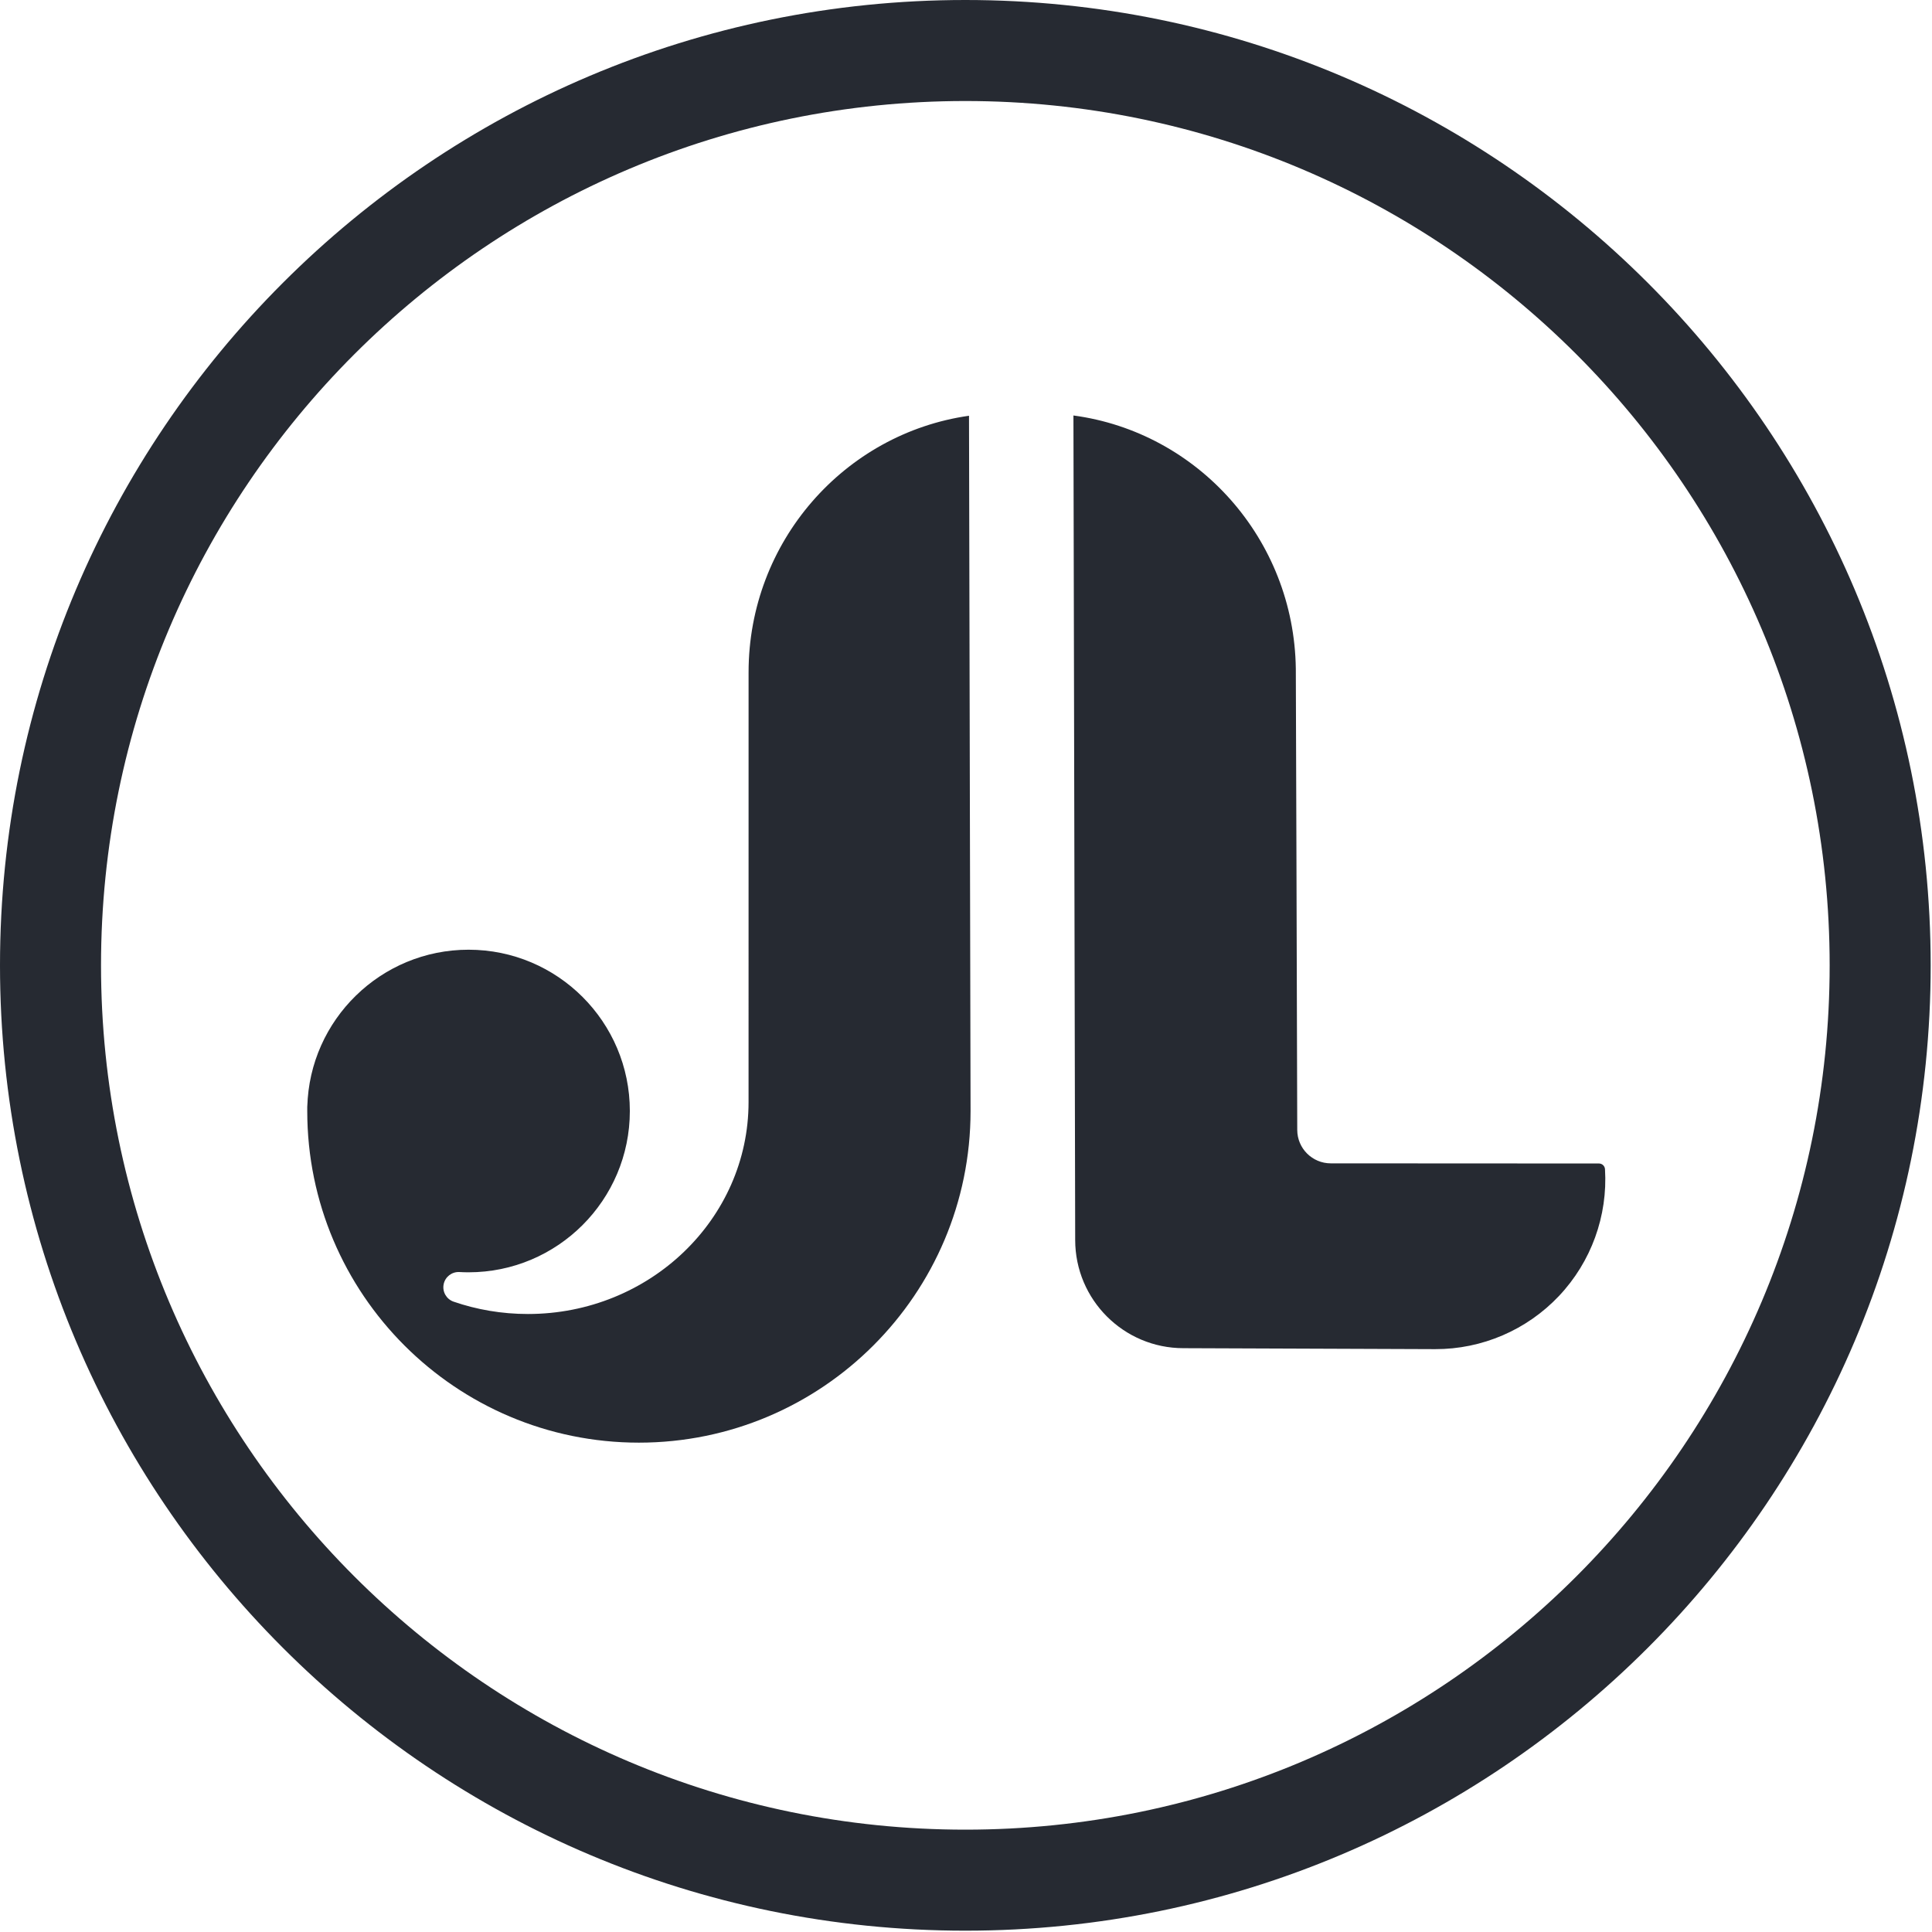
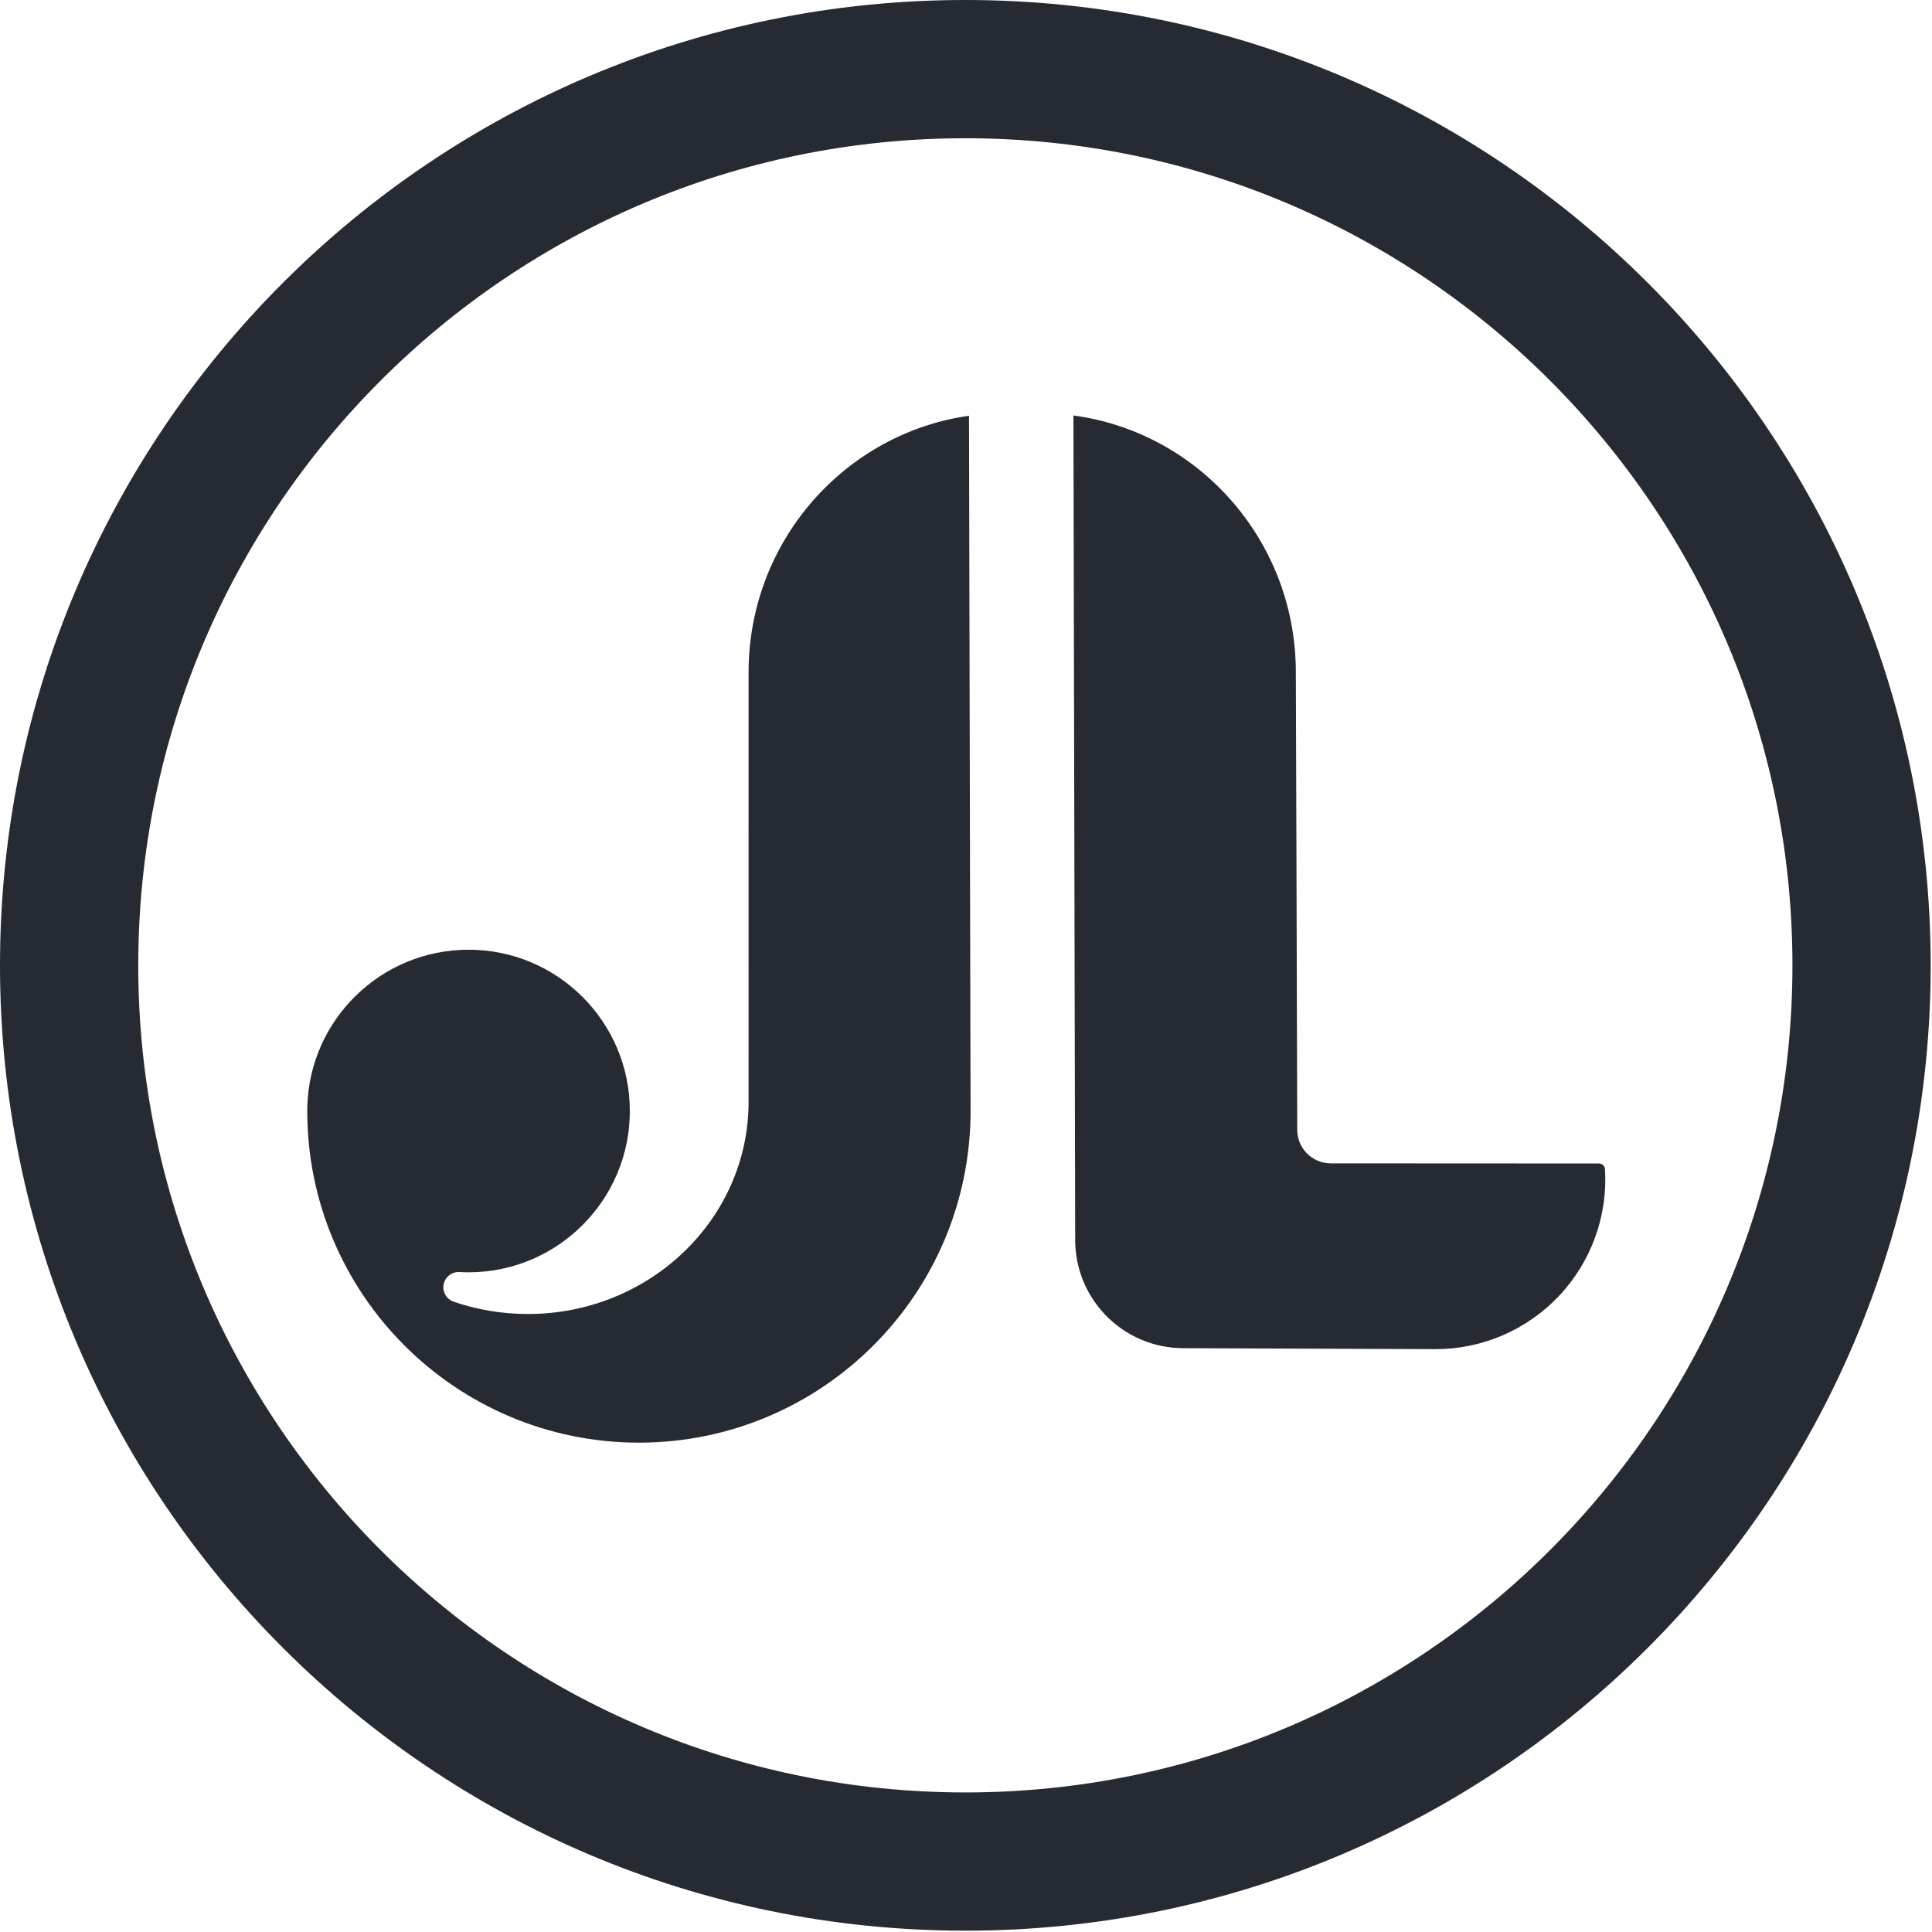
<svg xmlns="http://www.w3.org/2000/svg" width="153px" height="153px" viewBox="0 0 153 153" version="1.1">
  <defs />
  <g id="Page-1" stroke="none" stroke-width="1" fill="none" fill-rule="evenodd">
    <g id="project" transform="translate(-408, -84)" fill="#262A32">
      <g id="logo" transform="translate(408, 84)">
        <g>
-           <path d="M8,76.448 C8,114.225 38.67,144.895 76.448,144.895 C114.225,144.895 144.895,114.225 144.895,76.448 C144.895,38.67 114.225,8 76.448,8 C38.67,8 8,38.67 8,76.448 Z M152.895,76.448 C152.895,118.643 118.643,152.895 76.448,152.895 C34.252,152.895 0,118.643 0,76.448 C0,34.252 34.252,-1.42108547e-14 76.448,-1.42108547e-14 C118.643,-1.42108547e-14 152.895,34.252 152.895,76.448 Z" id="Fill-1" />
+           <path d="M10.948,76.448 C10.948,112.598 40.297,141.948 76.448,141.948 C112.598,141.948 141.948,112.598 141.948,76.448 C141.948,40.297 112.598,10.948 76.448,10.948 C40.297,10.948 10.948,40.297 10.948,76.448 Z M152.895,76.448 C152.895,118.643 118.643,152.895 76.448,152.895 C34.252,152.895 0,118.643 0,76.448 C0,34.252 34.252,-1.42108547e-14 76.448,-1.42108547e-14 C118.643,-1.42108547e-14 152.895,34.252 152.895,76.448 Z" id="Fill-1" />
          <path d="M85.147,98.196 L85.008,32.903 C94.854,34.222 102.482,42.682 102.619,52.957 C102.619,52.957 102.715,80.665 102.732,89.48 C102.735,90.943 103.922,92.128 105.385,92.129 C111.05,92.132 124.041,92.138 126.625,92.14 C126.879,92.14 127.088,92.337 127.104,92.591 L127.104,92.591 C127.328,96.296 126.01,99.93 123.462,102.629 C120.913,105.328 117.362,106.853 113.65,106.842 C104.776,106.806 94.855,106.766 93.721,106.766 C88.987,106.766 85.149,102.93 85.147,98.196 L85.147,98.196 Z M59.282,53.24 C59.282,42.893 66.879,34.325 76.738,32.924 C76.745,37.198 76.861,87.983 76.861,87.983 C76.861,102.479 65.092,114.247 50.596,114.247 C36.101,114.247 24.332,102.479 24.332,87.983 L24.332,87.275 C24.332,87.4 24.334,87.524 24.336,87.648 C24.514,80.753 30.168,75.21 37.106,75.21 C44.156,75.21 49.879,80.933 49.879,87.983 C49.879,95.033 44.156,100.757 37.106,100.757 C36.861,100.757 36.618,100.75 36.376,100.736 C35.778,100.707 35.249,101.12 35.133,101.707 C35.017,102.295 35.348,102.878 35.912,103.079 C37.754,103.714 39.738,104.059 41.806,104.059 C51.45,104.059 59.28,96.539 59.28,87.275 C59.28,87.275 59.282,53.445 59.282,53.24 Z" id="Fill-2" />
        </g>
      </g>
    </g>
  </g>
</svg>
